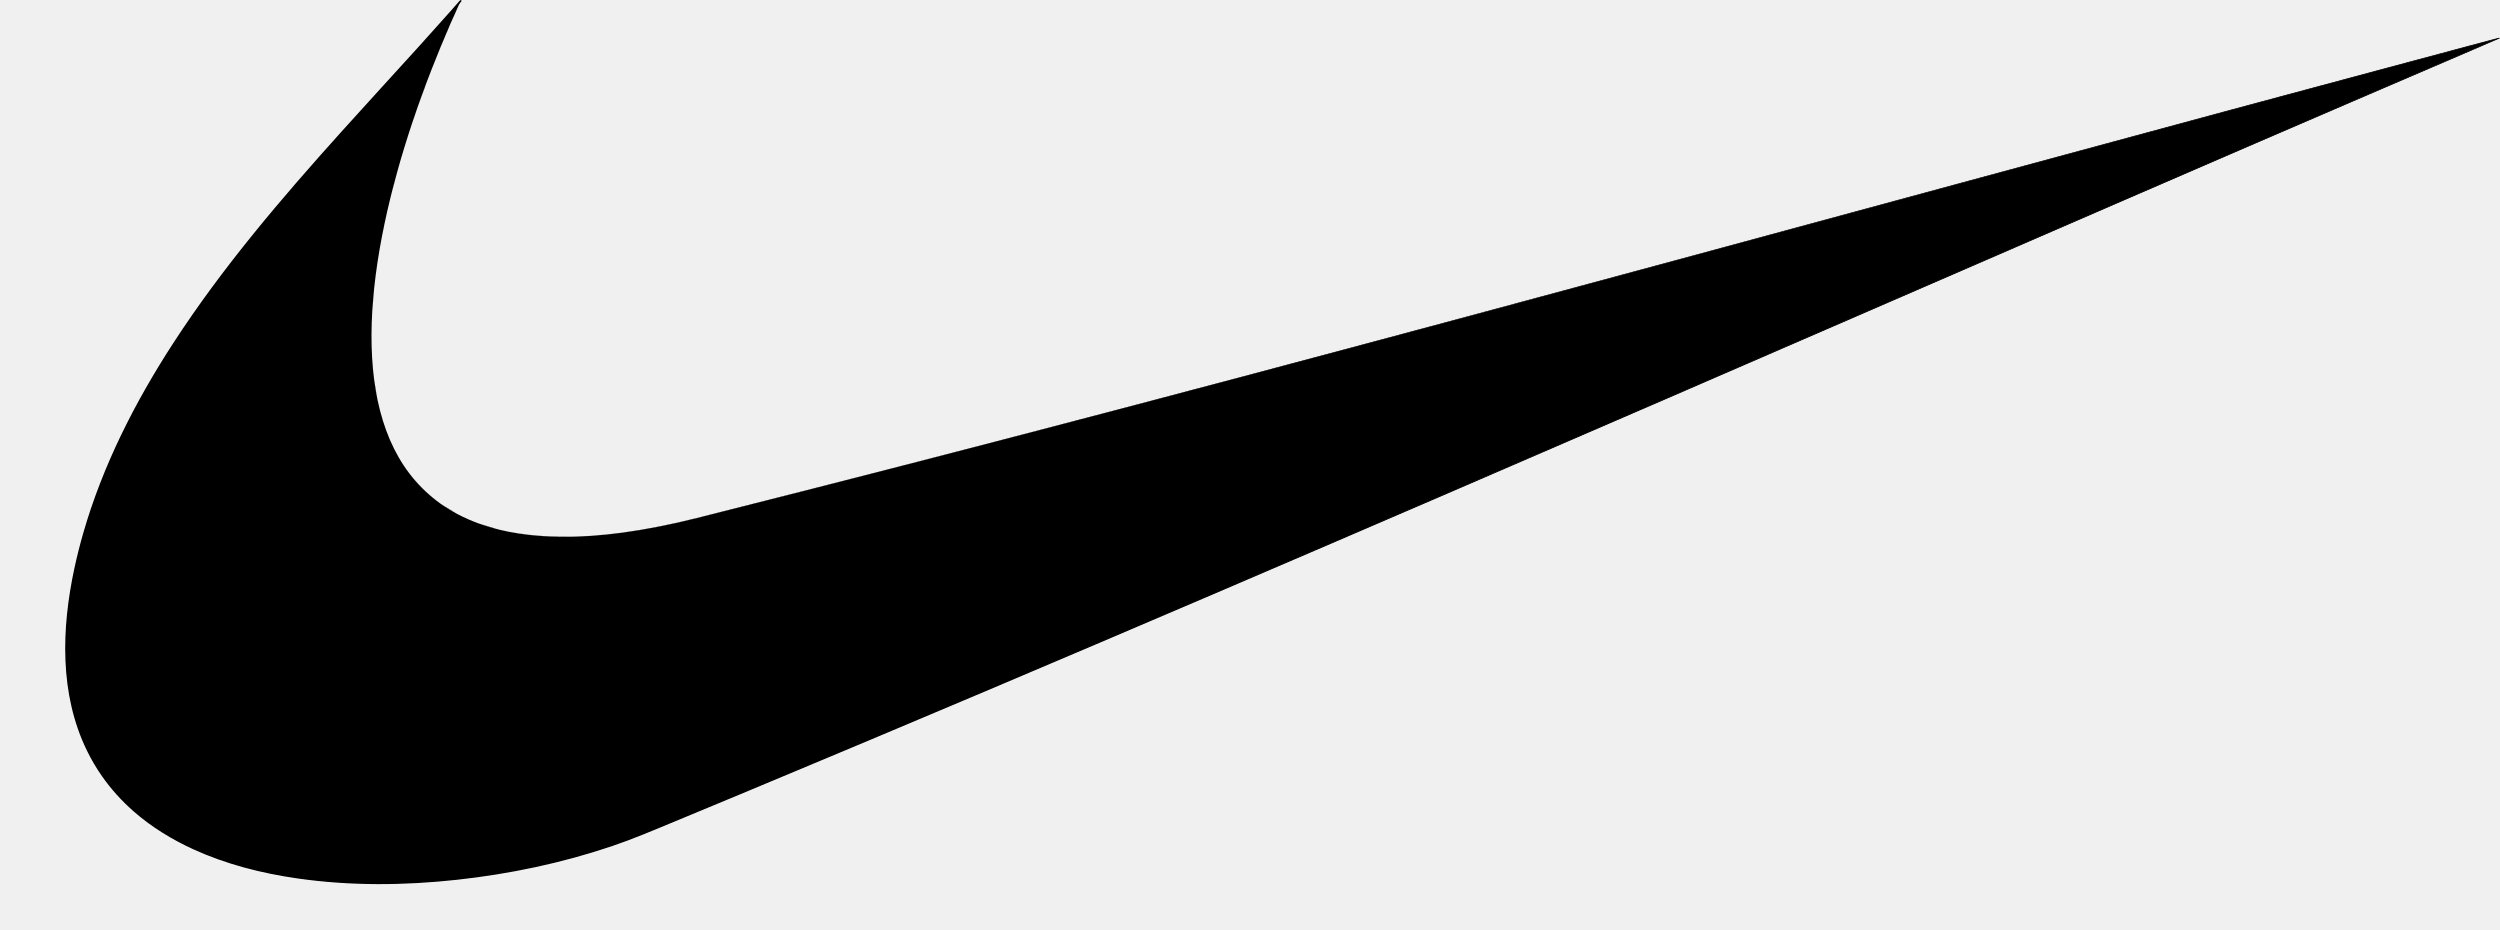
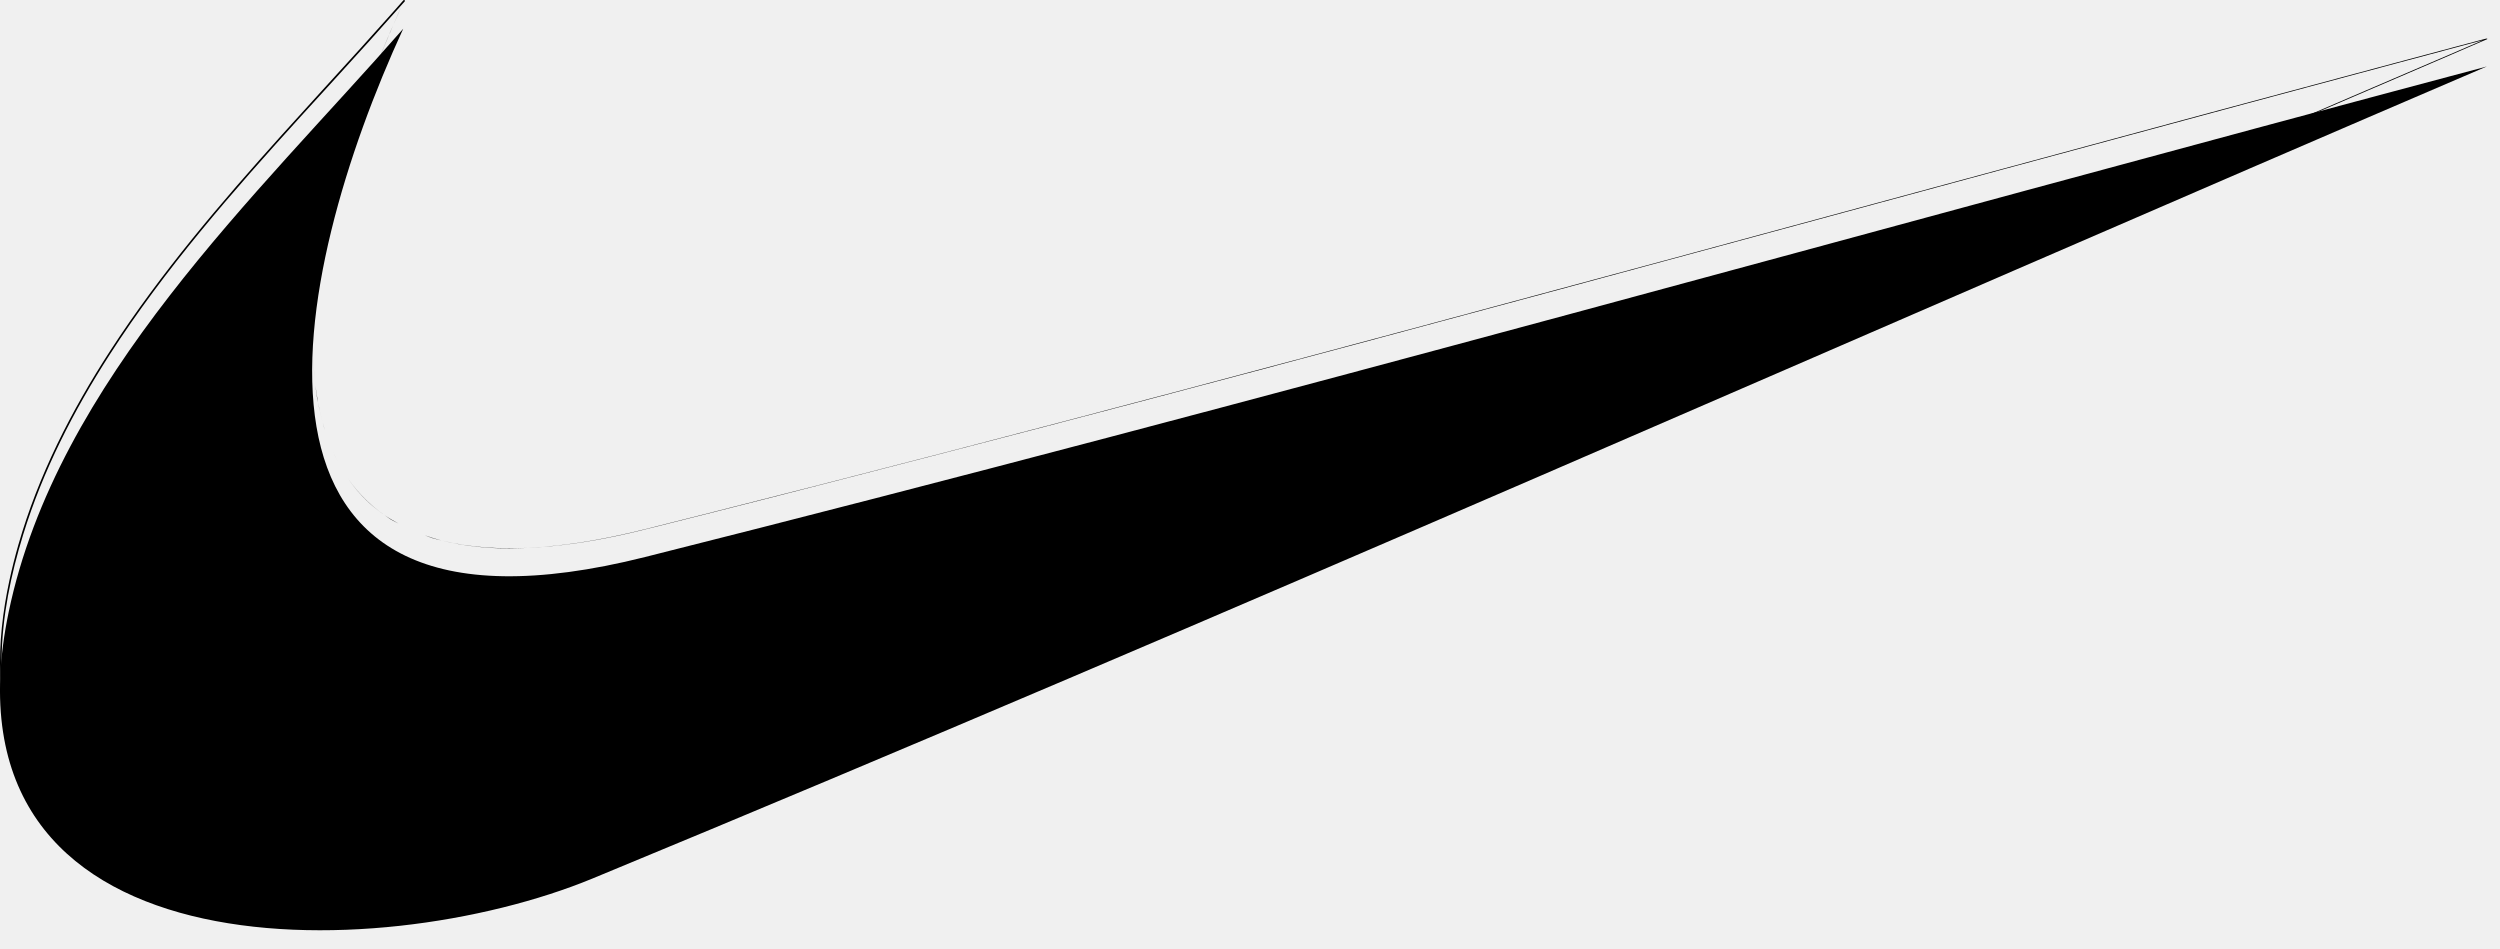
- <svg xmlns="http://www.w3.org/2000/svg" width="-88.889" height="64" stroke-linecap="round" stroke-linejoin="round" stroke-miterlimit="10" clip-rule="evenodd" viewBox="831.015 861.675 1337.165 497.165">
-   <path fill-rule="evenodd" d="M1077.4 862.175c-76.02 86.851-181.29 184.085-206.557 305.415-39.828 191.25 192.817 186.09 305.737 139.41 332.35-137.38 661.07-283.39 991.6-425.084-321.38 85.602-641.61 175.654-964.15 256.804-230.745 58.06-185.84-147.9-126.63-276.545" />
-   <path d="M1077.72 861.844a.476.476 0 0 0-.66.031c-4.78 5.44-3.17 3.615-4.78 5.437-1.21 1.371-2.44 2.727-3.66 4.094-4.51 5.083-9.06 10.149-13.62 15.188-13.76 15.188-27.64 30.266-41.34 45.5-32.24 35.826-63.72 72.656-90.004 113.156-20.457 31.52-37.709 65.38-48.125 101.59a285 285 0 0 0-4.719 18.75c-6.919 32.19-8.077 67.26 6.688 97.53 2.331 4.78 5.045 9.4 8.094 13.76 4.856 6.93 10.57 13.23 16.937 18.81 9.513 8.33 20.419 15 31.907 20.25 17.625 8.05 36.612 12.85 55.75 15.59 28.262 4.05 57.102 3.8 85.432.69 28-3.07 55.83-8.9 82.54-17.91 11.15-3.76 21.97-8.37 32.84-12.87 12.55-5.2 25.09-10.4 37.62-15.63 43.23-18.01 86.38-36.15 129.5-54.4 162.57-68.84 324.53-139.13 486.47-209.41 81.62-35.422 163.21-70.917 244.94-106.062 19.79-8.509 39.59-16.992 59.38-25.5 4.73-2.035 9.45-4.091 14.18-6.126 1.29-.554 2.59-1.101 3.88-1.656.16-.071 1.05-.406 1.06-.5.03-.185-.16-.159-.28-.187.01-.038-.07-.051-.03-.094.01-.017-.04.021-.06.031-.28.01-.61.109-.78.156-.84.224-1.67.433-2.5.657-4.19 1.117-8.38 2.226-12.57 3.343-10.88 2.906-21.75 5.834-32.62 8.75a63862 63862 0 0 0-95.35 25.626c-95.33 25.726-190.59 51.698-285.9 77.5-167.62 45.372-335.33 90.522-503.69 133.092-10.08 2.55-20.14 5.11-30.22 7.63-8.54 2.13-17.15 4.05-25.81 5.62a298 298 0 0 1-20.38 3c-5.27.59-10.54 1.01-15.84 1.25 16.14-.7 32.2-3.07 47.97-6.47 7.25-1.56 14.43-3.37 21.62-5.18 7.56-1.91 15.13-3.81 22.69-5.72 41.99-10.61 83.92-21.46 125.84-32.32 143.38-37.14 286.34-75.81 429.29-114.559 84.01-22.773 168.04-45.564 252.09-68.219 28.02-7.551 56.04-15.054 84.06-22.562 9.62-2.577 19.25-5.151 28.88-7.719l8.78-2.343c.82-.221 1.64-.436 2.47-.657-.05.022-.11.041-.16.063-1.29.554-2.58 1.101-3.87 1.656-4.31 1.848-8.61 3.714-12.91 5.562-17.21 7.394-34.42 14.763-51.63 22.157-68.4 29.39-136.71 59.046-205.03 88.661-170.13 73.74-340.15 147.78-510.93 220.03-50.03 21.16-100.08 42.25-150.22 63.12-13.4 5.58-26.81 11.17-40.22 16.72-9.6 3.97-19.16 8.05-28.97 11.5-19.46 6.84-39.62 11.9-59.94 15.41-13.32 2.3-26.73 4.03-40.22 5.03-10.46.77-20.97 1.08-31.47 1-8.42-.07-16.86-.46-25.24-1.25-5.62-.53-11.21-1.18-16.786-2.03-35.323-5.39-72.055-18.44-95.875-46.35-3.8-4.45-7.215-9.24-10.188-14.28-4.322-7.33-7.666-15.22-10.093-23.37-3.863-12.97-5.366-26.56-5.188-40.07.29-21.98 4.826-43.83 11.281-64.78 10.304-33.43 26.389-64.83 45.281-94.18 28.931-44.95 64.302-85.339 100.158-124.818 11.97-13.182 24.05-26.302 35.97-39.531 3.51-3.897 2.14-2.394 17.34-19.469 0-.007.03-.023.03-.031.83-.931 0-.004.94-1.062a.43.43 0 0 0-.03-.625M1142 1148.53c-14.72.66-30.1-.16-44.56-3.78 11.45 2.88 23.31 4.07 35.09 4.09 3.16.01 6.31-.17 9.47-.31m-65.97-283.311a616 616 0 0 0-1.84 4.062c-.86 1.904-1.67 3.836-2.5 5.75.44-1.025 1.68-3.845 4.34-9.812m-4.34 9.812c-.17.376-1.27 2.836-1.6 3.594-.15.37-.28.755-.43 1.125.67-1.573 1.35-3.15 2.03-4.719m-2.03 4.719c-.3.69-.62 1.372-.91 2.062-3.57 8.419-6.9 16.928-10.09 25.5a637 637 0 0 1 11-27.562m-11 27.562c-.21.548-.46 1.078-.66 1.626-1.07 2.902-2.06 5.83-3.09 8.75a554 554 0 0 1 3.75-10.376m-3.75 10.376c-.82 2.304-1.69 4.593-2.47 6.906-.19.539-.35 1.085-.53 1.625.96-2.861 1.99-5.687 3-8.531m-3 8.531c-.66 1.947-1.24 3.92-1.88 5.875.64-1.956 1.22-3.927 1.88-5.875m-1.88 5.875c-1.34 4.124-2.66 8.25-3.91 12.406 1.24-4.152 2.57-8.286 3.91-12.406m-3.91 12.406c-.58 1.974-1.12 3.957-1.68 5.938.56-1.979 1.1-3.967 1.68-5.938m-1.68 5.938c-.9 3.133-1.84 6.254-2.66 9.406-.25.966-.47 1.938-.72 2.906 1.06-4.127 2.21-8.214 3.38-12.312m-3.38 12.312c-.46 1.807-.87 3.626-1.31 5.438.44-1.815.85-3.629 1.31-5.438m-4.44 19.219c-.12.595-.28 1.185-.4 1.781-.12.57-.2 1.148-.31 1.719.23-1.168.47-2.335.71-3.5m-4.9 29.251c-.24 1.94-.4 3.89-.6 5.84.2-1.94.36-3.9.6-5.84m-.6 5.84c-.22 2.21-.54 4.41-.71 6.63-.12 1.49-.16 2.97-.25 4.47.21-3.71.59-7.4.96-11.1m-1 12.13c-.26 4.71-.41 9.43-.37 14.15-.04-4.72.12-9.43.37-14.15m-.37 14.72c.06 5.84.4 11.69 1.03 17.5-.62-5.84-.97-11.71-1.03-17.5m1.28 19.65c.28 2.31.52 4.62.91 6.91.11.65.31 1.28.44 1.94-.54-2.94-.99-5.88-1.35-8.85m1.35 8.85c.66 3.6 1.52 7.16 2.5 10.68-.99-3.53-1.84-7.08-2.5-10.68m2.5 10.68c.35 1.3.65 2.6 1.06 3.88-.4-1.28-.71-2.58-1.06-3.88m3.9 11.75c.35.86.69 1.72 1.06 2.57-.37-.85-.71-1.71-1.06-2.57m1.06 2.57c.92 2.09 1.94 4.13 3 6.15a94 94 0 0 1-3-6.15m3 6.15c.2.36.37.74.57 1.1-.2-.36-.37-.73-.57-1.1m.57 1.1c1.38 2.53 2.89 5.02 4.53 7.4-1.66-2.4-3.14-4.87-4.53-7.4m4.53 7.4c2.91 4.24 6.2 8.22 9.97 11.85 2.71 2.61 5.68 4.91 8.75 7.09-3.03-2.15-5.97-4.51-8.72-7.16a76.6 76.6 0 0 1-10-11.78m18.97 19.13c1.17.82 2.31 1.7 3.53 2.47 1.31.82 2.74 1.41 4.09 2.15-2.6-1.43-5.18-2.9-7.62-4.62m7.62 4.62c1.12.62 2.23 1.25 3.38 1.81-1.15-.56-2.26-1.19-3.38-1.81m13.69 6.13c1.38.48 2.72 1.1 4.12 1.53 1.54.46 3.11.79 4.66 1.19-2.97-.76-5.9-1.71-8.78-2.72" />
+ <svg xmlns="http://www.w3.org/2000/svg" width="87" height="33" viewBox="0 0 87 33" fill="none">
+   <g clip-path="url(#clip0_1202_261)">
+     <path fill-rule="evenodd" clip-rule="evenodd" d="M14.032 1C8.979 6.773 1.981 13.237 0.301 21.303C-2.346 34.016 13.119 33.673 20.625 30.57C42.719 21.438 64.57 11.732 86.543 2.312C65.179 8.003 43.891 13.989 22.45 19.384C7.111 23.243 10.096 9.552 14.032 1Z" fill="black" />
+     <path d="M14.082 0.008C14.075 0.002 14.067 -0 14.059 3.48697e-05C14.051 0 14.043 0.004 14.038 0.01C13.72 0.372 13.827 0.25 13.72 0.371C13.639 0.462 13.558 0.553 13.477 0.643C13.177 0.981 12.874 1.318 12.571 1.653C11.656 2.663 10.734 3.665 9.823 4.678C7.68 7.059 5.587 9.508 3.84 12.2C2.48 14.295 1.333 16.546 0.641 18.953C0.522 19.365 0.418 19.781 0.327 20.2C-0.133 22.339 -0.21 24.671 0.772 26.683C0.927 27.001 1.107 27.308 1.31 27.598C1.633 28.058 2.013 28.477 2.436 28.848C3.068 29.402 3.793 29.845 4.557 30.194C5.728 30.729 6.991 31.048 8.263 31.231C10.142 31.5 12.059 31.483 13.942 31.276C15.803 31.072 17.653 30.685 19.429 30.086C20.17 29.836 20.889 29.529 21.612 29.23C22.446 28.885 23.28 28.539 24.113 28.191C26.986 26.994 29.855 25.788 32.721 24.575C43.528 19.999 54.295 15.326 65.06 10.654C70.486 8.3 75.909 5.94 81.342 3.604C82.658 3.038 83.974 2.474 85.29 1.909C85.604 1.773 85.918 1.637 86.232 1.501C86.318 1.465 86.404 1.428 86.49 1.391C86.501 1.387 86.56 1.364 86.561 1.358C86.563 1.346 86.55 1.348 86.542 1.346C86.543 1.343 86.537 1.342 86.54 1.339C86.541 1.338 86.537 1.341 86.536 1.341C86.517 1.342 86.496 1.349 86.484 1.352C86.428 1.367 86.373 1.381 86.318 1.396C86.04 1.47 85.761 1.544 85.483 1.618C84.759 1.811 84.037 2.006 83.314 2.199C81.201 2.766 79.088 3.333 76.976 3.903C70.638 5.613 64.306 7.34 57.97 9.055C46.828 12.071 35.679 15.072 24.487 17.902C23.817 18.072 23.148 18.242 22.478 18.409C21.91 18.551 21.338 18.679 20.762 18.783C20.313 18.865 19.861 18.932 19.408 18.982C19.057 19.022 18.707 19.05 18.355 19.066C19.428 19.019 20.495 18.861 21.544 18.635C22.025 18.532 22.503 18.411 22.981 18.291C23.483 18.164 23.986 18.038 24.489 17.911C27.28 17.206 30.068 16.484 32.854 15.762C42.386 13.293 51.889 10.723 61.392 8.147C66.976 6.633 72.562 5.118 78.15 3.612C80.012 3.11 81.875 2.611 83.737 2.112C84.377 1.941 85.017 1.77 85.657 1.599L86.241 1.443C86.296 1.429 86.35 1.414 86.405 1.4C86.402 1.401 86.398 1.402 86.394 1.404C86.309 1.441 86.223 1.477 86.137 1.514C85.851 1.637 85.565 1.761 85.279 1.884C84.135 2.375 82.991 2.865 81.847 3.357C77.3 5.31 72.759 7.282 68.217 9.25C56.908 14.152 45.606 19.074 34.253 23.877C30.927 25.284 27.6 26.686 24.267 28.073C23.376 28.444 22.485 28.816 21.593 29.184C20.955 29.448 20.32 29.72 19.668 29.949C18.374 30.404 17.034 30.74 15.683 30.973C14.797 31.126 13.906 31.241 13.009 31.308C12.314 31.359 11.615 31.38 10.917 31.374C10.358 31.369 9.797 31.344 9.239 31.291C8.866 31.256 8.494 31.213 8.124 31.156C5.776 30.798 3.334 29.93 1.75 28.075C1.498 27.779 1.271 27.461 1.073 27.126C0.786 26.638 0.563 26.114 0.402 25.572C0.145 24.71 0.045 23.807 0.057 22.909C0.076 21.447 0.378 19.995 0.807 18.602C1.492 16.38 2.561 14.293 3.817 12.341C5.74 9.353 8.092 6.669 10.475 4.044C11.271 3.168 12.074 2.296 12.866 1.416C13.1 1.157 13.009 1.257 14.019 0.122C14.019 0.122 14.021 0.121 14.021 0.12C14.076 0.058 14.021 0.12 14.084 0.049C14.086 0.047 14.088 0.043 14.09 0.04C14.091 0.036 14.092 0.032 14.091 0.028C14.091 0.024 14.09 0.02 14.089 0.017C14.087 0.014 14.085 0.01 14.082 0.008ZM18.355 19.066C17.376 19.109 16.354 19.055 15.393 18.814C16.154 19.006 16.942 19.085 17.725 19.086C17.935 19.087 18.145 19.075 18.355 19.066ZM13.969 0.232C13.928 0.322 13.887 0.412 13.847 0.502C13.79 0.629 13.736 0.757 13.681 0.884C13.71 0.816 13.792 0.629 13.969 0.232ZM13.681 0.884C13.669 0.909 13.596 1.073 13.574 1.123C13.564 1.148 13.556 1.174 13.546 1.198C13.59 1.094 13.636 0.989 13.681 0.884ZM13.546 1.198C13.526 1.244 13.505 1.289 13.485 1.335C13.248 1.895 13.027 2.461 12.815 3.03C13.044 2.414 13.288 1.803 13.546 1.198ZM12.815 3.03C12.801 3.067 12.784 3.102 12.771 3.138C12.7 3.331 12.634 3.526 12.565 3.72C12.646 3.489 12.729 3.259 12.815 3.03ZM12.565 3.72C12.511 3.873 12.453 4.025 12.401 4.179C12.388 4.215 12.378 4.251 12.366 4.287C12.43 4.097 12.498 3.909 12.565 3.72ZM12.241 4.678C12.152 4.952 12.064 5.226 11.981 5.502C12.063 5.226 12.152 4.952 12.241 4.678ZM11.981 5.502C11.942 5.634 11.906 5.766 11.869 5.897C11.906 5.766 11.942 5.633 11.981 5.502ZM11.869 5.897C11.809 6.105 11.747 6.313 11.692 6.522C11.676 6.587 11.661 6.651 11.645 6.716C11.715 6.441 11.791 6.17 11.869 5.897ZM11.645 6.716C11.614 6.836 11.587 6.957 11.557 7.077C11.587 6.957 11.614 6.836 11.645 6.716ZM11.349 7.993C11.341 8.033 11.331 8.072 11.323 8.112C11.315 8.15 11.309 8.188 11.302 8.226C11.318 8.148 11.334 8.071 11.349 7.993ZM11.024 9.938C11.008 10.067 10.997 10.196 10.984 10.326C10.997 10.197 11.008 10.067 11.024 9.938ZM10.984 10.326C10.969 10.473 10.948 10.619 10.937 10.767C10.929 10.866 10.926 10.964 10.92 11.064C10.934 10.817 10.959 10.572 10.984 10.326ZM10.917 11.132C10.9 11.445 10.89 11.759 10.893 12.073C10.89 11.759 10.901 11.446 10.917 11.132ZM10.893 12.111C10.897 12.499 10.919 12.888 10.961 13.274C10.92 12.886 10.897 12.496 10.893 12.111ZM10.978 13.417C10.996 13.571 11.012 13.724 11.038 13.876C11.046 13.92 11.059 13.961 11.068 14.005C11.032 13.81 11.002 13.614 10.978 13.417ZM11.068 14.005C11.111 14.245 11.169 14.481 11.234 14.715C11.168 14.481 11.111 14.245 11.068 14.005ZM11.234 14.715C11.257 14.802 11.277 14.888 11.304 14.973C11.278 14.888 11.257 14.802 11.234 14.715ZM11.563 15.667C11.625 15.806 11.692 15.942 11.763 16.076C11.691 15.942 11.625 15.806 11.563 15.667ZM11.763 16.076C11.776 16.1 11.787 16.125 11.801 16.149C11.787 16.125 11.776 16.101 11.763 16.076ZM11.801 16.149C11.893 16.317 11.993 16.483 12.102 16.641C11.992 16.482 11.893 16.317 11.801 16.149ZM12.102 16.641C12.295 16.923 12.514 17.188 12.765 17.429C12.945 17.602 13.142 17.755 13.346 17.9C13.145 17.757 12.95 17.6 12.767 17.424C12.519 17.186 12.297 16.924 12.102 16.641ZM13.363 17.913C13.441 17.967 13.517 18.026 13.598 18.077C13.685 18.131 13.78 18.171 13.87 18.22C13.697 18.125 13.525 18.027 13.363 17.913ZM14.78 18.627C14.871 18.659 14.96 18.701 15.053 18.729C15.156 18.76 15.26 18.782 15.363 18.808C15.166 18.758 14.971 18.695 14.78 18.627Z" fill="black" />
+   </g>
+   <defs>
+     <clipPath id="clip0_1202_261">
+       <rect width="87" height="33" fill="white" transform="matrix(1 0 0 -1 0 33)" />
+     </clipPath>
+   </defs>
</svg>
